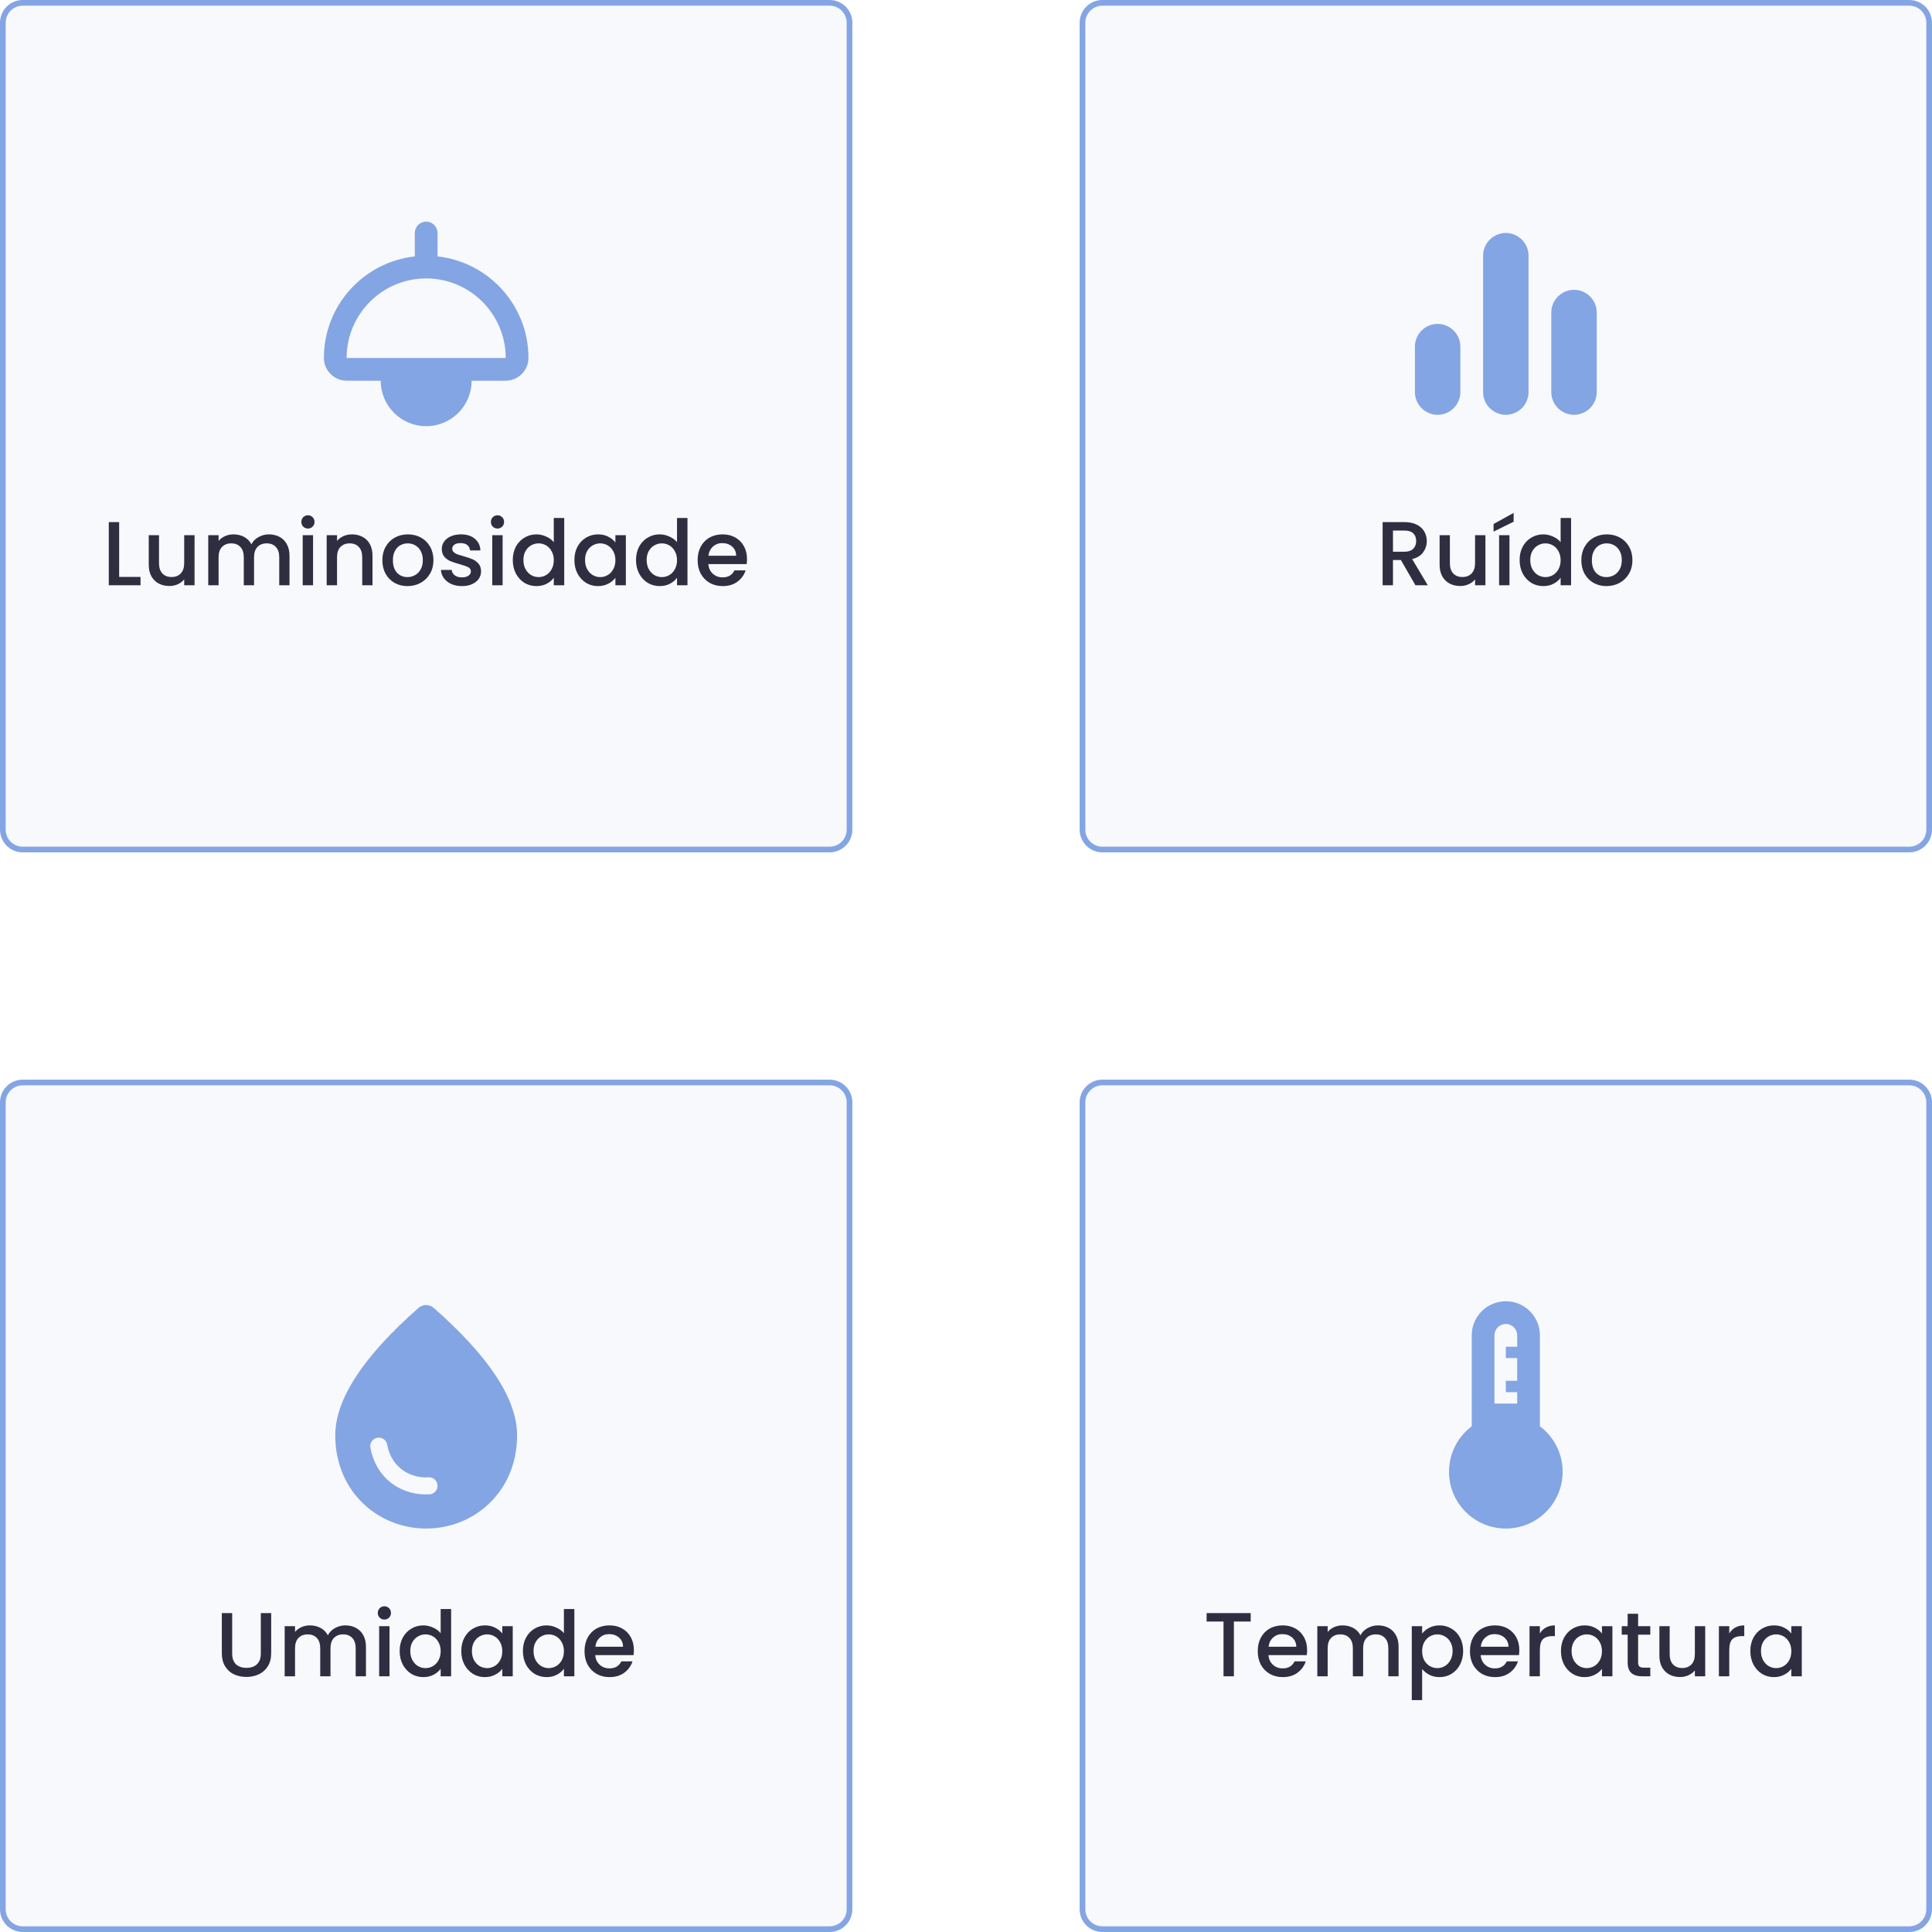
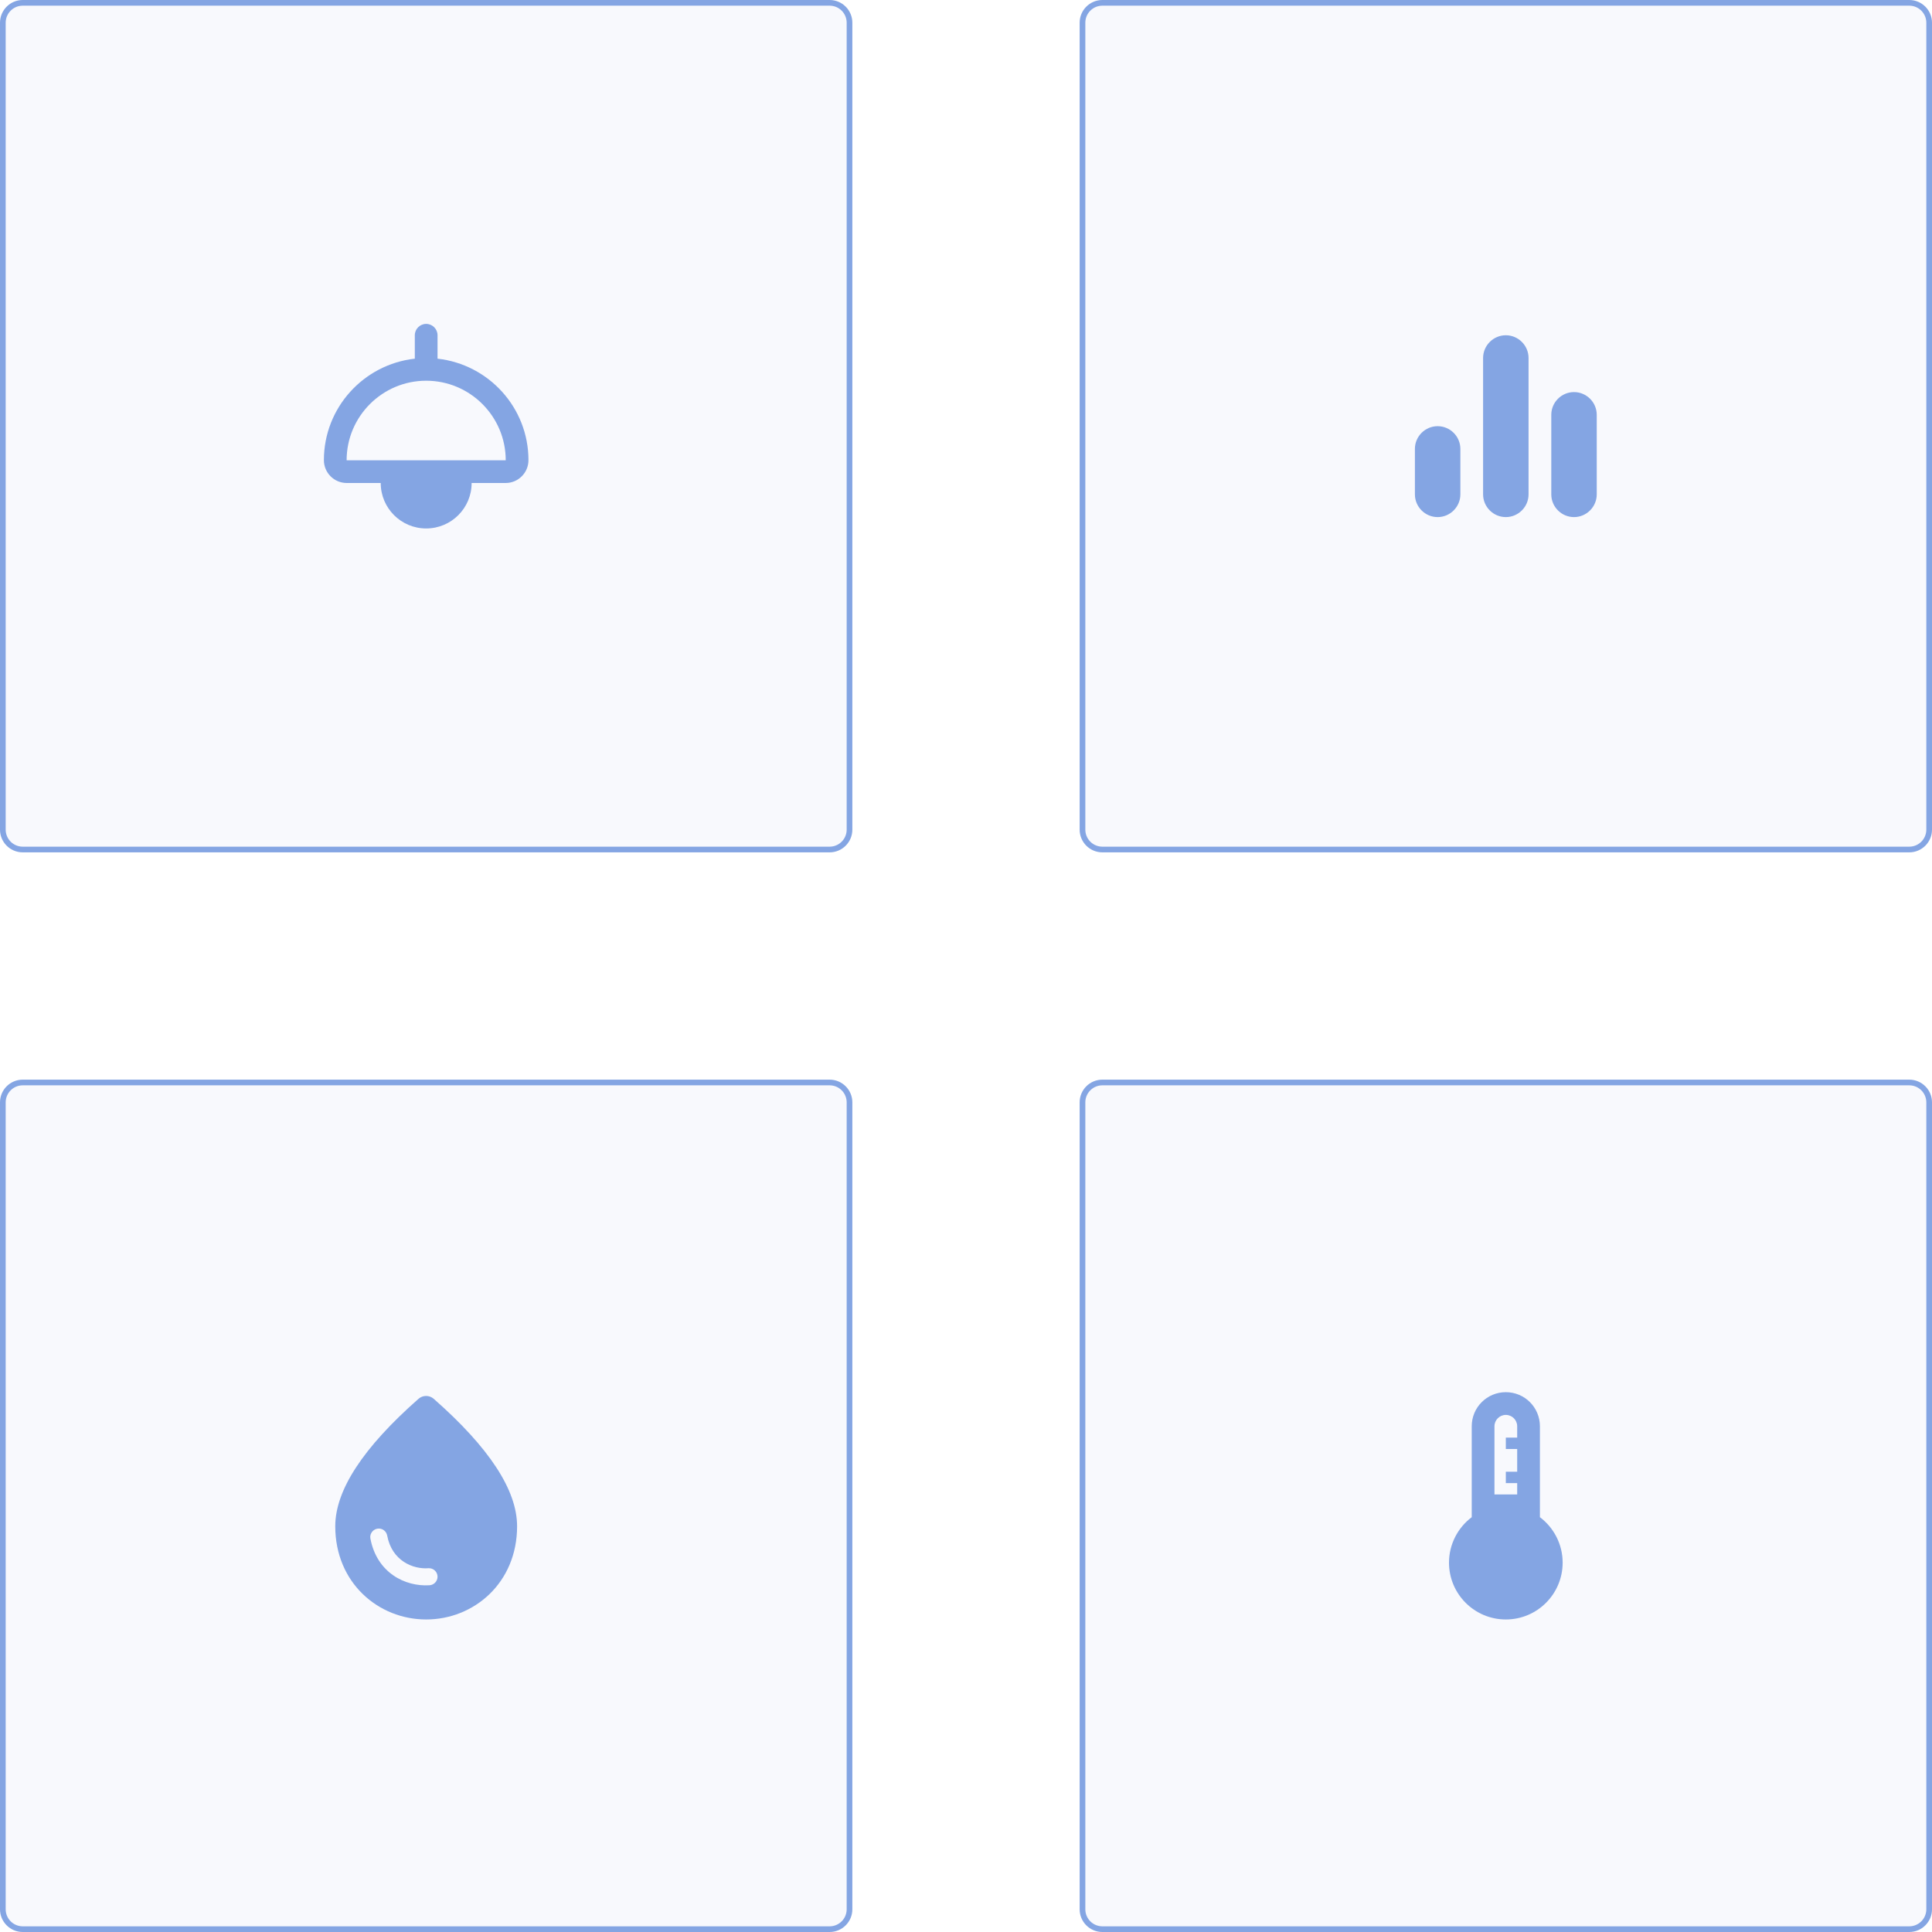
<svg xmlns="http://www.w3.org/2000/svg" width="340" height="340" viewBox="0 0 340 340" fill="none">
  <rect x="0.5" y="0.5" width="149" height="149" rx="3.5" fill="#F8F9FD" stroke="#84A5E3" />
-   <path d="M77 45.12V41C77 39.9 76.1 39 75 39C73.9 39 73 39.9 73 41V45.12C64 46.12 57 53.74 57 62.98C57 65.2 58.8 67 61.02 67H67C67 71.42 70.58 75 75 75C79.42 75 83 71.42 83 67H88.98C91.2 67 93 65.2 93 62.98C93 53.74 86 46.12 77 45.12ZM75 63H61C61 55.28 67.28 49 75 49C82.72 49 89 55.28 89 63H75Z" fill="#84A5E3" />
-   <path d="M20.969 101.528H24.729V103H19.145V91.88H20.969V101.528ZM34.239 94.184V103H32.415V101.96C32.127 102.323 31.748 102.611 31.279 102.824C30.82 103.027 30.329 103.128 29.807 103.128C29.113 103.128 28.489 102.984 27.935 102.696C27.391 102.408 26.959 101.981 26.639 101.416C26.329 100.851 26.175 100.168 26.175 99.368V94.184H27.983V99.096C27.983 99.885 28.18 100.493 28.575 100.92C28.969 101.336 29.508 101.544 30.191 101.544C30.873 101.544 31.412 101.336 31.807 100.92C32.212 100.493 32.415 99.885 32.415 99.096V94.184H34.239ZM47.317 94.04C48.011 94.04 48.629 94.184 49.173 94.472C49.728 94.76 50.16 95.187 50.469 95.752C50.789 96.317 50.949 97 50.949 97.8V103H49.141V98.072C49.141 97.283 48.944 96.68 48.549 96.264C48.155 95.837 47.616 95.624 46.933 95.624C46.251 95.624 45.707 95.837 45.301 96.264C44.907 96.68 44.709 97.283 44.709 98.072V103H42.901V98.072C42.901 97.283 42.704 96.68 42.309 96.264C41.915 95.837 41.376 95.624 40.693 95.624C40.011 95.624 39.467 95.837 39.061 96.264C38.667 96.68 38.469 97.283 38.469 98.072V103H36.645V94.184H38.469V95.192C38.768 94.829 39.147 94.547 39.605 94.344C40.064 94.141 40.555 94.04 41.077 94.04C41.781 94.04 42.411 94.189 42.965 94.488C43.52 94.787 43.947 95.219 44.245 95.784C44.512 95.251 44.928 94.829 45.493 94.52C46.059 94.2 46.667 94.04 47.317 94.04ZM54.198 93.016C53.868 93.016 53.59 92.904 53.366 92.68C53.142 92.456 53.03 92.179 53.03 91.848C53.03 91.517 53.142 91.24 53.366 91.016C53.59 90.792 53.868 90.68 54.198 90.68C54.518 90.68 54.79 90.792 55.014 91.016C55.238 91.24 55.35 91.517 55.35 91.848C55.35 92.179 55.238 92.456 55.014 92.68C54.79 92.904 54.518 93.016 54.198 93.016ZM55.094 94.184V103H53.27V94.184H55.094ZM61.937 94.04C62.63 94.04 63.249 94.184 63.793 94.472C64.348 94.76 64.78 95.187 65.089 95.752C65.398 96.317 65.553 97 65.553 97.8V103H63.745V98.072C63.745 97.283 63.548 96.68 63.153 96.264C62.758 95.837 62.22 95.624 61.537 95.624C60.854 95.624 60.31 95.837 59.905 96.264C59.51 96.68 59.313 97.283 59.313 98.072V103H57.489V94.184H59.313V95.192C59.612 94.829 59.99 94.547 60.449 94.344C60.918 94.141 61.414 94.04 61.937 94.04ZM71.704 103.144C70.872 103.144 70.12 102.957 69.448 102.584C68.776 102.2 68.248 101.667 67.864 100.984C67.48 100.291 67.288 99.491 67.288 98.584C67.288 97.688 67.485 96.893 67.88 96.2C68.274 95.507 68.813 94.973 69.496 94.6C70.178 94.227 70.941 94.04 71.784 94.04C72.626 94.04 73.389 94.227 74.072 94.6C74.754 94.973 75.293 95.507 75.688 96.2C76.082 96.893 76.28 97.688 76.28 98.584C76.28 99.48 76.077 100.275 75.672 100.968C75.266 101.661 74.712 102.2 74.008 102.584C73.314 102.957 72.546 103.144 71.704 103.144ZM71.704 101.56C72.173 101.56 72.61 101.448 73.016 101.224C73.432 101 73.768 100.664 74.024 100.216C74.28 99.768 74.408 99.224 74.408 98.584C74.408 97.944 74.285 97.405 74.04 96.968C73.794 96.52 73.469 96.184 73.064 95.96C72.658 95.736 72.221 95.624 71.752 95.624C71.282 95.624 70.845 95.736 70.44 95.96C70.045 96.184 69.73 96.52 69.496 96.968C69.261 97.405 69.144 97.944 69.144 98.584C69.144 99.533 69.384 100.269 69.864 100.792C70.354 101.304 70.968 101.56 71.704 101.56ZM81.283 103.144C80.59 103.144 79.966 103.021 79.411 102.776C78.867 102.52 78.435 102.179 78.115 101.752C77.795 101.315 77.624 100.829 77.603 100.296H79.491C79.523 100.669 79.699 100.984 80.019 101.24C80.35 101.485 80.76 101.608 81.251 101.608C81.763 101.608 82.157 101.512 82.435 101.32C82.723 101.117 82.867 100.861 82.867 100.552C82.867 100.221 82.707 99.976 82.387 99.816C82.078 99.656 81.582 99.48 80.899 99.288C80.237 99.107 79.699 98.931 79.283 98.76C78.867 98.589 78.504 98.328 78.195 97.976C77.896 97.624 77.747 97.16 77.747 96.584C77.747 96.115 77.885 95.688 78.163 95.304C78.44 94.909 78.835 94.6 79.347 94.376C79.87 94.152 80.467 94.04 81.139 94.04C82.141 94.04 82.947 94.296 83.555 94.808C84.174 95.309 84.504 95.997 84.547 96.872H82.723C82.691 96.477 82.531 96.163 82.243 95.928C81.955 95.693 81.566 95.576 81.075 95.576C80.595 95.576 80.227 95.667 79.971 95.848C79.715 96.029 79.587 96.269 79.587 96.568C79.587 96.803 79.672 97 79.843 97.16C80.013 97.32 80.222 97.448 80.467 97.544C80.712 97.629 81.075 97.741 81.555 97.88C82.195 98.051 82.718 98.227 83.123 98.408C83.539 98.579 83.896 98.835 84.195 99.176C84.493 99.517 84.648 99.971 84.659 100.536C84.659 101.037 84.52 101.485 84.243 101.88C83.966 102.275 83.571 102.584 83.059 102.808C82.558 103.032 81.966 103.144 81.283 103.144ZM87.558 93.016C87.227 93.016 86.95 92.904 86.726 92.68C86.502 92.456 86.39 92.179 86.39 91.848C86.39 91.517 86.502 91.24 86.726 91.016C86.95 90.792 87.227 90.68 87.558 90.68C87.878 90.68 88.15 90.792 88.374 91.016C88.598 91.24 88.71 91.517 88.71 91.848C88.71 92.179 88.598 92.456 88.374 92.68C88.15 92.904 87.878 93.016 87.558 93.016ZM88.454 94.184V103H86.63V94.184H88.454ZM90.24 98.552C90.24 97.667 90.422 96.883 90.784 96.2C91.158 95.517 91.659 94.989 92.288 94.616C92.928 94.232 93.638 94.04 94.416 94.04C94.992 94.04 95.558 94.168 96.112 94.424C96.678 94.669 97.126 95 97.456 95.416V91.16H99.296V103H97.456V101.672C97.158 102.099 96.742 102.451 96.208 102.728C95.686 103.005 95.083 103.144 94.4 103.144C93.632 103.144 92.928 102.952 92.288 102.568C91.659 102.173 91.158 101.629 90.784 100.936C90.422 100.232 90.24 99.437 90.24 98.552ZM97.456 98.584C97.456 97.976 97.328 97.448 97.072 97C96.827 96.552 96.502 96.211 96.096 95.976C95.691 95.741 95.254 95.624 94.784 95.624C94.315 95.624 93.878 95.741 93.472 95.976C93.067 96.2 92.736 96.536 92.48 96.984C92.235 97.421 92.112 97.944 92.112 98.552C92.112 99.16 92.235 99.693 92.48 100.152C92.736 100.611 93.067 100.963 93.472 101.208C93.888 101.443 94.326 101.56 94.784 101.56C95.254 101.56 95.691 101.443 96.096 101.208C96.502 100.973 96.827 100.632 97.072 100.184C97.328 99.725 97.456 99.192 97.456 98.584ZM101.084 98.552C101.084 97.667 101.266 96.883 101.628 96.2C102.002 95.517 102.503 94.989 103.132 94.616C103.772 94.232 104.476 94.04 105.244 94.04C105.938 94.04 106.54 94.179 107.052 94.456C107.575 94.723 107.991 95.059 108.3 95.464V94.184H110.14V103H108.3V101.688C107.991 102.104 107.57 102.451 107.036 102.728C106.503 103.005 105.895 103.144 105.212 103.144C104.455 103.144 103.762 102.952 103.132 102.568C102.503 102.173 102.002 101.629 101.628 100.936C101.266 100.232 101.084 99.437 101.084 98.552ZM108.3 98.584C108.3 97.976 108.172 97.448 107.916 97C107.671 96.552 107.346 96.211 106.94 95.976C106.535 95.741 106.098 95.624 105.628 95.624C105.159 95.624 104.722 95.741 104.316 95.976C103.911 96.2 103.58 96.536 103.324 96.984C103.079 97.421 102.956 97.944 102.956 98.552C102.956 99.16 103.079 99.693 103.324 100.152C103.58 100.611 103.911 100.963 104.316 101.208C104.732 101.443 105.17 101.56 105.628 101.56C106.098 101.56 106.535 101.443 106.94 101.208C107.346 100.973 107.671 100.632 107.916 100.184C108.172 99.725 108.3 99.192 108.3 98.584ZM111.928 98.552C111.928 97.667 112.109 96.883 112.472 96.2C112.845 95.517 113.347 94.989 113.976 94.616C114.616 94.232 115.325 94.04 116.104 94.04C116.68 94.04 117.245 94.168 117.8 94.424C118.365 94.669 118.813 95 119.144 95.416V91.16H120.984V103H119.144V101.672C118.845 102.099 118.429 102.451 117.896 102.728C117.373 103.005 116.771 103.144 116.088 103.144C115.32 103.144 114.616 102.952 113.976 102.568C113.347 102.173 112.845 101.629 112.472 100.936C112.109 100.232 111.928 99.437 111.928 98.552ZM119.144 98.584C119.144 97.976 119.016 97.448 118.76 97C118.515 96.552 118.189 96.211 117.784 95.976C117.379 95.741 116.941 95.624 116.472 95.624C116.003 95.624 115.565 95.741 115.16 95.976C114.755 96.2 114.424 96.536 114.168 96.984C113.923 97.421 113.8 97.944 113.8 98.552C113.8 99.16 113.923 99.693 114.168 100.152C114.424 100.611 114.755 100.963 115.16 101.208C115.576 101.443 116.013 101.56 116.472 101.56C116.941 101.56 117.379 101.443 117.784 101.208C118.189 100.973 118.515 100.632 118.76 100.184C119.016 99.725 119.144 99.192 119.144 98.584ZM131.46 98.376C131.46 98.707 131.438 99.005 131.396 99.272H124.66C124.713 99.976 124.974 100.541 125.444 100.968C125.913 101.395 126.489 101.608 127.172 101.608C128.153 101.608 128.846 101.197 129.252 100.376H131.22C130.953 101.187 130.468 101.853 129.764 102.376C129.07 102.888 128.206 103.144 127.172 103.144C126.329 103.144 125.572 102.957 124.9 102.584C124.238 102.2 123.716 101.667 123.332 100.984C122.958 100.291 122.772 99.491 122.772 98.584C122.772 97.677 122.953 96.883 123.316 96.2C123.689 95.507 124.206 94.973 124.868 94.6C125.54 94.227 126.308 94.04 127.172 94.04C128.004 94.04 128.745 94.221 129.396 94.584C130.046 94.947 130.553 95.459 130.916 96.12C131.278 96.771 131.46 97.523 131.46 98.376ZM129.556 97.8C129.545 97.128 129.305 96.589 128.836 96.184C128.366 95.779 127.785 95.576 127.092 95.576C126.462 95.576 125.924 95.779 125.476 96.184C125.028 96.579 124.761 97.117 124.676 97.8H129.556Z" fill="#2F2E41" />
+   <path d="M77 63.12V59C77 57.9 76.1 57 75 57C73.9 57 73 57.9 73 59V63.12C64 64.12 57 71.74 57 80.98C57 83.2 58.8 85 61.02 85H67C67 89.42 70.58 93 75 93C79.42 93 83 89.42 83 85H88.98C91.2 85 93 83.2 93 80.98C93 71.74 86 64.12 77 63.12ZM75 81H61C61 73.28 67.28 67 75 67C82.72 67 89 73.28 89 81H75Z" fill="#84A5E3" />
  <rect x="190.5" y="190.5" width="149" height="149" rx="3.5" fill="#F8F9FD" stroke="#84A5E3" />
-   <path d="M271 251V235C271 231.68 268.32 229 265 229C261.68 229 259 231.68 259 235V251C256.58 252.82 255 255.74 255 259C255 264.52 259.48 269 265 269C270.52 269 275 264.52 275 259C275 255.74 273.42 252.82 271 251ZM263 247V235C263 233.9 263.9 233 265 233C266.1 233 267 233.9 267 235V237H265V239H267V241V243H265V245H267V247H263Z" fill="#84A5E3" />
-   <path d="M220.103 283.88V285.368H217.143V295H215.319V285.368H212.343V283.88H220.103ZM230.03 290.376C230.03 290.707 230.009 291.005 229.966 291.272H223.23C223.283 291.976 223.545 292.541 224.014 292.968C224.483 293.395 225.059 293.608 225.742 293.608C226.723 293.608 227.417 293.197 227.822 292.376H229.79C229.523 293.187 229.038 293.853 228.334 294.376C227.641 294.888 226.777 295.144 225.742 295.144C224.899 295.144 224.142 294.957 223.47 294.584C222.809 294.2 222.286 293.667 221.902 292.984C221.529 292.291 221.342 291.491 221.342 290.584C221.342 289.677 221.523 288.883 221.886 288.2C222.259 287.507 222.777 286.973 223.438 286.6C224.11 286.227 224.878 286.04 225.742 286.04C226.574 286.04 227.315 286.221 227.966 286.584C228.617 286.947 229.123 287.459 229.486 288.12C229.849 288.771 230.03 289.523 230.03 290.376ZM228.126 289.8C228.115 289.128 227.875 288.589 227.406 288.184C226.937 287.779 226.355 287.576 225.662 287.576C225.033 287.576 224.494 287.779 224.046 288.184C223.598 288.579 223.331 289.117 223.246 289.8H228.126ZM242.497 286.04C243.19 286.04 243.809 286.184 244.353 286.472C244.908 286.76 245.34 287.187 245.649 287.752C245.969 288.317 246.129 289 246.129 289.8V295H244.321V290.072C244.321 289.283 244.124 288.68 243.729 288.264C243.334 287.837 242.796 287.624 242.113 287.624C241.43 287.624 240.886 287.837 240.481 288.264C240.086 288.68 239.889 289.283 239.889 290.072V295H238.081V290.072C238.081 289.283 237.884 288.68 237.489 288.264C237.094 287.837 236.556 287.624 235.873 287.624C235.19 287.624 234.646 287.837 234.241 288.264C233.846 288.68 233.649 289.283 233.649 290.072V295H231.825V286.184H233.649V287.192C233.948 286.829 234.326 286.547 234.785 286.344C235.244 286.141 235.734 286.04 236.257 286.04C236.961 286.04 237.59 286.189 238.145 286.488C238.7 286.787 239.126 287.219 239.425 287.784C239.692 287.251 240.108 286.829 240.673 286.52C241.238 286.2 241.846 286.04 242.497 286.04ZM250.274 287.48C250.583 287.075 251.005 286.733 251.538 286.456C252.071 286.179 252.674 286.04 253.346 286.04C254.114 286.04 254.813 286.232 255.442 286.616C256.082 286.989 256.583 287.517 256.946 288.2C257.309 288.883 257.49 289.667 257.49 290.552C257.49 291.437 257.309 292.232 256.946 292.936C256.583 293.629 256.082 294.173 255.442 294.568C254.813 294.952 254.114 295.144 253.346 295.144C252.674 295.144 252.077 295.011 251.554 294.744C251.031 294.467 250.605 294.125 250.274 293.72V299.192H248.45V286.184H250.274V287.48ZM255.634 290.552C255.634 289.944 255.506 289.421 255.25 288.984C255.005 288.536 254.674 288.2 254.258 287.976C253.853 287.741 253.415 287.624 252.946 287.624C252.487 287.624 252.05 287.741 251.634 287.976C251.229 288.211 250.898 288.552 250.642 289C250.397 289.448 250.274 289.976 250.274 290.584C250.274 291.192 250.397 291.725 250.642 292.184C250.898 292.632 251.229 292.973 251.634 293.208C252.05 293.443 252.487 293.56 252.946 293.56C253.415 293.56 253.853 293.443 254.258 293.208C254.674 292.963 255.005 292.611 255.25 292.152C255.506 291.693 255.634 291.16 255.634 290.552ZM267.374 290.376C267.374 290.707 267.352 291.005 267.31 291.272H260.574C260.627 291.976 260.888 292.541 261.358 292.968C261.827 293.395 262.403 293.608 263.086 293.608C264.067 293.608 264.76 293.197 265.166 292.376H267.134C266.867 293.187 266.382 293.853 265.678 294.376C264.984 294.888 264.12 295.144 263.086 295.144C262.243 295.144 261.486 294.957 260.814 294.584C260.152 294.2 259.63 293.667 259.246 292.984C258.872 292.291 258.686 291.491 258.686 290.584C258.686 289.677 258.867 288.883 259.23 288.2C259.603 287.507 260.12 286.973 260.782 286.6C261.454 286.227 262.222 286.04 263.086 286.04C263.918 286.04 264.659 286.221 265.31 286.584C265.96 286.947 266.467 287.459 266.83 288.12C267.192 288.771 267.374 289.523 267.374 290.376ZM265.47 289.8C265.459 289.128 265.219 288.589 264.75 288.184C264.28 287.779 263.699 287.576 263.006 287.576C262.376 287.576 261.838 287.779 261.39 288.184C260.942 288.579 260.675 289.117 260.59 289.8H265.47ZM270.993 287.464C271.259 287.016 271.611 286.669 272.049 286.424C272.497 286.168 273.025 286.04 273.633 286.04V287.928H273.169C272.454 287.928 271.91 288.109 271.537 288.472C271.174 288.835 270.993 289.464 270.993 290.36V295H269.169V286.184H270.993V287.464ZM274.701 290.552C274.701 289.667 274.883 288.883 275.245 288.2C275.619 287.517 276.12 286.989 276.749 286.616C277.389 286.232 278.093 286.04 278.861 286.04C279.555 286.04 280.157 286.179 280.669 286.456C281.192 286.723 281.608 287.059 281.917 287.464V286.184H283.757V295H281.917V293.688C281.608 294.104 281.187 294.451 280.653 294.728C280.12 295.005 279.512 295.144 278.829 295.144C278.072 295.144 277.379 294.952 276.749 294.568C276.12 294.173 275.619 293.629 275.245 292.936C274.883 292.232 274.701 291.437 274.701 290.552ZM281.917 290.584C281.917 289.976 281.789 289.448 281.533 289C281.288 288.552 280.963 288.211 280.557 287.976C280.152 287.741 279.715 287.624 279.245 287.624C278.776 287.624 278.339 287.741 277.933 287.976C277.528 288.2 277.197 288.536 276.941 288.984C276.696 289.421 276.573 289.944 276.573 290.552C276.573 291.16 276.696 291.693 276.941 292.152C277.197 292.611 277.528 292.963 277.933 293.208C278.349 293.443 278.787 293.56 279.245 293.56C279.715 293.56 280.152 293.443 280.557 293.208C280.963 292.973 281.288 292.632 281.533 292.184C281.789 291.725 281.917 291.192 281.917 290.584ZM288.281 287.672V292.552C288.281 292.883 288.356 293.123 288.505 293.272C288.665 293.411 288.932 293.48 289.305 293.48H290.425V295H288.985C288.164 295 287.534 294.808 287.097 294.424C286.66 294.04 286.441 293.416 286.441 292.552V287.672H285.401V286.184H286.441V283.992H288.281V286.184H290.425V287.672H288.281ZM300.09 286.184V295H298.266V293.96C297.978 294.323 297.6 294.611 297.13 294.824C296.672 295.027 296.181 295.128 295.658 295.128C294.965 295.128 294.341 294.984 293.786 294.696C293.242 294.408 292.81 293.981 292.49 293.416C292.181 292.851 292.026 292.168 292.026 291.368V286.184H293.834V291.096C293.834 291.885 294.032 292.493 294.426 292.92C294.821 293.336 295.36 293.544 296.042 293.544C296.725 293.544 297.264 293.336 297.658 292.92C298.064 292.493 298.266 291.885 298.266 291.096V286.184H300.09ZM304.321 287.464C304.588 287.016 304.94 286.669 305.377 286.424C305.825 286.168 306.353 286.04 306.961 286.04V287.928H306.497C305.782 287.928 305.238 288.109 304.865 288.472C304.502 288.835 304.321 289.464 304.321 290.36V295H302.497V286.184H304.321V287.464ZM308.03 290.552C308.03 289.667 308.211 288.883 308.574 288.2C308.947 287.517 309.448 286.989 310.078 286.616C310.718 286.232 311.422 286.04 312.19 286.04C312.883 286.04 313.486 286.179 313.998 286.456C314.52 286.723 314.936 287.059 315.246 287.464V286.184H317.086V295H315.246V293.688C314.936 294.104 314.515 294.451 313.982 294.728C313.448 295.005 312.84 295.144 312.158 295.144C311.4 295.144 310.707 294.952 310.078 294.568C309.448 294.173 308.947 293.629 308.574 292.936C308.211 292.232 308.03 291.437 308.03 290.552ZM315.246 290.584C315.246 289.976 315.118 289.448 314.862 289C314.616 288.552 314.291 288.211 313.886 287.976C313.48 287.741 313.043 287.624 312.574 287.624C312.104 287.624 311.667 287.741 311.262 287.976C310.856 288.2 310.526 288.536 310.27 288.984C310.024 289.421 309.902 289.944 309.902 290.552C309.902 291.16 310.024 291.693 310.27 292.152C310.526 292.611 310.856 292.963 311.262 293.208C311.678 293.443 312.115 293.56 312.574 293.56C313.043 293.56 313.48 293.443 313.886 293.208C314.291 292.973 314.616 292.632 314.862 292.184C315.118 291.725 315.246 291.192 315.246 290.584Z" fill="#2F2E41" />
+   <path d="M271 267V251C271 247.68 268.32 245 265 245C261.68 245 259 247.68 259 251V267C256.58 268.82 255 271.74 255 275C255 280.52 259.48 285 265 285C270.52 285 275 280.52 275 275C275 271.74 273.42 268.82 271 267ZM263 263V251C263 249.9 263.9 249 265 249C266.1 249 267 249.9 267 251V253H265V255H267V257V259H265V261H267V263H263Z" fill="#84A5E3" />
  <rect x="0.5" y="190.5" width="149" height="149" rx="3.5" fill="#F8F9FD" stroke="#84A5E3" />
-   <path d="M76.32 230.16C75.56 229.5 74.42 229.5 73.66 230.16C63.9 238.76 59 246.24 59 252.6C59 262.56 66.6 269 75 269C83.4 269 91 262.56 91 252.6C91 246.24 86.1 238.76 76.32 230.16ZM66.66 253C67.4 253 68 253.52 68.14 254.24C68.96 258.68 72.7 260.2 75.42 259.98C76.28 259.94 77 260.62 77 261.48C77 262.28 76.36 262.94 75.56 262.98C71.3 263.24 66.32 260.8 65.18 254.74C65.02 253.84 65.74 253 66.66 253Z" fill="#84A5E3" />
-   <path d="M40.86 283.88V290.968C40.86 291.811 41.078 292.445 41.516 292.872C41.964 293.299 42.582 293.512 43.372 293.512C44.172 293.512 44.79 293.299 45.228 292.872C45.676 292.445 45.9 291.811 45.9 290.968V283.88H47.724V290.936C47.724 291.843 47.526 292.611 47.132 293.24C46.737 293.869 46.209 294.339 45.548 294.648C44.886 294.957 44.156 295.112 43.356 295.112C42.556 295.112 41.825 294.957 41.164 294.648C40.513 294.339 39.996 293.869 39.612 293.24C39.228 292.611 39.036 291.843 39.036 290.936V283.88H40.86ZM60.77 286.04C61.464 286.04 62.082 286.184 62.626 286.472C63.181 286.76 63.613 287.187 63.922 287.752C64.242 288.317 64.402 289 64.402 289.8V295H62.594V290.072C62.594 289.283 62.397 288.68 62.002 288.264C61.608 287.837 61.069 287.624 60.386 287.624C59.704 287.624 59.16 287.837 58.754 288.264C58.36 288.68 58.162 289.283 58.162 290.072V295H56.354V290.072C56.354 289.283 56.157 288.68 55.762 288.264C55.368 287.837 54.829 287.624 54.146 287.624C53.464 287.624 52.92 287.837 52.514 288.264C52.12 288.68 51.922 289.283 51.922 290.072V295H50.098V286.184H51.922V287.192C52.221 286.829 52.6 286.547 53.058 286.344C53.517 286.141 54.008 286.04 54.53 286.04C55.234 286.04 55.864 286.189 56.418 286.488C56.973 286.787 57.4 287.219 57.698 287.784C57.965 287.251 58.381 286.829 58.946 286.52C59.512 286.2 60.12 286.04 60.77 286.04ZM67.651 285.016C67.321 285.016 67.043 284.904 66.819 284.68C66.595 284.456 66.483 284.179 66.483 283.848C66.483 283.517 66.595 283.24 66.819 283.016C67.043 282.792 67.321 282.68 67.651 282.68C67.971 282.68 68.243 282.792 68.467 283.016C68.691 283.24 68.803 283.517 68.803 283.848C68.803 284.179 68.691 284.456 68.467 284.68C68.243 284.904 67.971 285.016 67.651 285.016ZM68.547 286.184V295H66.723V286.184H68.547ZM70.334 290.552C70.334 289.667 70.516 288.883 70.878 288.2C71.251 287.517 71.753 286.989 72.382 286.616C73.022 286.232 73.731 286.04 74.51 286.04C75.086 286.04 75.651 286.168 76.206 286.424C76.772 286.669 77.219 287 77.55 287.416V283.16H79.39V295H77.55V293.672C77.251 294.099 76.835 294.451 76.302 294.728C75.779 295.005 75.177 295.144 74.494 295.144C73.726 295.144 73.022 294.952 72.382 294.568C71.753 294.173 71.251 293.629 70.878 292.936C70.516 292.232 70.334 291.437 70.334 290.552ZM77.55 290.584C77.55 289.976 77.422 289.448 77.166 289C76.921 288.552 76.596 288.211 76.19 287.976C75.785 287.741 75.347 287.624 74.878 287.624C74.409 287.624 73.972 287.741 73.566 287.976C73.161 288.2 72.83 288.536 72.574 288.984C72.329 289.421 72.206 289.944 72.206 290.552C72.206 291.16 72.329 291.693 72.574 292.152C72.83 292.611 73.161 292.963 73.566 293.208C73.982 293.443 74.419 293.56 74.878 293.56C75.347 293.56 75.785 293.443 76.19 293.208C76.596 292.973 76.921 292.632 77.166 292.184C77.422 291.725 77.55 291.192 77.55 290.584ZM81.178 290.552C81.178 289.667 81.359 288.883 81.722 288.2C82.095 287.517 82.597 286.989 83.226 286.616C83.866 286.232 84.57 286.04 85.338 286.04C86.031 286.04 86.634 286.179 87.146 286.456C87.669 286.723 88.085 287.059 88.394 287.464V286.184H90.234V295H88.394V293.688C88.085 294.104 87.663 294.451 87.13 294.728C86.597 295.005 85.989 295.144 85.306 295.144C84.549 295.144 83.855 294.952 83.226 294.568C82.597 294.173 82.095 293.629 81.722 292.936C81.359 292.232 81.178 291.437 81.178 290.552ZM88.394 290.584C88.394 289.976 88.266 289.448 88.01 289C87.765 288.552 87.439 288.211 87.034 287.976C86.629 287.741 86.191 287.624 85.722 287.624C85.253 287.624 84.815 287.741 84.41 287.976C84.005 288.2 83.674 288.536 83.418 288.984C83.173 289.421 83.05 289.944 83.05 290.552C83.05 291.16 83.173 291.693 83.418 292.152C83.674 292.611 84.005 292.963 84.41 293.208C84.826 293.443 85.263 293.56 85.722 293.56C86.191 293.56 86.629 293.443 87.034 293.208C87.439 292.973 87.765 292.632 88.01 292.184C88.266 291.725 88.394 291.192 88.394 290.584ZM92.022 290.552C92.022 289.667 92.203 288.883 92.566 288.2C92.939 287.517 93.44 286.989 94.07 286.616C94.71 286.232 95.419 286.04 96.198 286.04C96.774 286.04 97.339 286.168 97.894 286.424C98.459 286.669 98.907 287 99.238 287.416V283.16H101.078V295H99.238V293.672C98.939 294.099 98.523 294.451 97.99 294.728C97.467 295.005 96.864 295.144 96.182 295.144C95.414 295.144 94.71 294.952 94.07 294.568C93.44 294.173 92.939 293.629 92.566 292.936C92.203 292.232 92.022 291.437 92.022 290.552ZM99.238 290.584C99.238 289.976 99.11 289.448 98.854 289C98.608 288.552 98.283 288.211 97.878 287.976C97.472 287.741 97.035 287.624 96.566 287.624C96.096 287.624 95.659 287.741 95.254 287.976C94.848 288.2 94.518 288.536 94.262 288.984C94.016 289.421 93.894 289.944 93.894 290.552C93.894 291.16 94.016 291.693 94.262 292.152C94.518 292.611 94.848 292.963 95.254 293.208C95.67 293.443 96.107 293.56 96.566 293.56C97.035 293.56 97.472 293.443 97.878 293.208C98.283 292.973 98.608 292.632 98.854 292.184C99.11 291.725 99.238 291.192 99.238 290.584ZM111.553 290.376C111.553 290.707 111.532 291.005 111.489 291.272H104.753C104.807 291.976 105.068 292.541 105.537 292.968C106.007 293.395 106.583 293.608 107.265 293.608C108.247 293.608 108.94 293.197 109.345 292.376H111.313C111.047 293.187 110.561 293.853 109.857 294.376C109.164 294.888 108.3 295.144 107.265 295.144C106.423 295.144 105.665 294.957 104.993 294.584C104.332 294.2 103.809 293.667 103.425 292.984C103.052 292.291 102.865 291.491 102.865 290.584C102.865 289.677 103.047 288.883 103.409 288.2C103.783 287.507 104.3 286.973 104.961 286.6C105.633 286.227 106.401 286.04 107.265 286.04C108.097 286.04 108.839 286.221 109.489 286.584C110.14 286.947 110.647 287.459 111.009 288.12C111.372 288.771 111.553 289.523 111.553 290.376ZM109.649 289.8C109.639 289.128 109.399 288.589 108.929 288.184C108.46 287.779 107.879 287.576 107.185 287.576C106.556 287.576 106.017 287.779 105.569 288.184C105.121 288.579 104.855 289.117 104.769 289.8H109.649Z" fill="#2F2E41" />
+   <path d="M76.32 246.16C75.56 245.5 74.42 245.5 73.66 246.16C63.9 254.76 59 262.24 59 268.6C59 278.56 66.6 285 75 285C83.4 285 91 278.56 91 268.6C91 262.24 86.1 254.76 76.32 246.16ZM66.66 269C67.4 269 68 269.52 68.14 270.24C68.96 274.68 72.7 276.2 75.42 275.98C76.28 275.94 77 276.62 77 277.48C77 278.28 76.36 278.94 75.56 278.98C71.3 279.24 66.32 276.8 65.18 270.74C65.02 269.84 65.74 269 66.66 269Z" fill="#84A5E3" />
  <rect x="190.5" y="0.5" width="149" height="149" rx="3.5" fill="#F8F9FD" stroke="#84A5E3" />
-   <path d="M249.093 103L246.533 98.552H245.141V103H243.317V91.88H247.157C248.011 91.88 248.731 92.029 249.317 92.328C249.915 92.627 250.357 93.027 250.645 93.528C250.944 94.029 251.093 94.589 251.093 95.208C251.093 95.933 250.88 96.595 250.453 97.192C250.037 97.779 249.392 98.179 248.517 98.392L251.269 103H249.093ZM245.141 97.096H247.157C247.84 97.096 248.352 96.925 248.693 96.584C249.045 96.243 249.221 95.784 249.221 95.208C249.221 94.632 249.051 94.184 248.709 93.864C248.368 93.533 247.851 93.368 247.157 93.368H245.141V97.096ZM261.411 94.184V103H259.587V101.96C259.299 102.323 258.92 102.611 258.451 102.824C257.992 103.027 257.501 103.128 256.979 103.128C256.285 103.128 255.661 102.984 255.107 102.696C254.563 102.408 254.131 101.981 253.811 101.416C253.501 100.851 253.347 100.168 253.347 99.368V94.184H255.155V99.096C255.155 99.885 255.352 100.493 255.747 100.92C256.141 101.336 256.68 101.544 257.363 101.544C258.045 101.544 258.584 101.336 258.979 100.92C259.384 100.493 259.587 99.885 259.587 99.096V94.184H261.411ZM265.641 94.184V103H263.817V94.184H265.641ZM266.377 91.816L262.841 93.56V92.216L266.377 90.264V91.816ZM267.428 98.552C267.428 97.667 267.609 96.883 267.972 96.2C268.345 95.517 268.847 94.989 269.476 94.616C270.116 94.232 270.825 94.04 271.604 94.04C272.18 94.04 272.745 94.168 273.3 94.424C273.865 94.669 274.313 95 274.644 95.416V91.16H276.484V103H274.644V101.672C274.345 102.099 273.929 102.451 273.396 102.728C272.873 103.005 272.271 103.144 271.588 103.144C270.82 103.144 270.116 102.952 269.476 102.568C268.847 102.173 268.345 101.629 267.972 100.936C267.609 100.232 267.428 99.437 267.428 98.552ZM274.644 98.584C274.644 97.976 274.516 97.448 274.26 97C274.015 96.552 273.689 96.211 273.284 95.976C272.879 95.741 272.441 95.624 271.972 95.624C271.503 95.624 271.065 95.741 270.66 95.976C270.255 96.2 269.924 96.536 269.668 96.984C269.423 97.421 269.3 97.944 269.3 98.552C269.3 99.16 269.423 99.693 269.668 100.152C269.924 100.611 270.255 100.963 270.66 101.208C271.076 101.443 271.513 101.56 271.972 101.56C272.441 101.56 272.879 101.443 273.284 101.208C273.689 100.973 274.015 100.632 274.26 100.184C274.516 99.725 274.644 99.192 274.644 98.584ZM282.704 103.144C281.872 103.144 281.12 102.957 280.448 102.584C279.776 102.2 279.248 101.667 278.864 100.984C278.48 100.291 278.288 99.491 278.288 98.584C278.288 97.688 278.485 96.893 278.88 96.2C279.274 95.507 279.813 94.973 280.496 94.6C281.178 94.227 281.941 94.04 282.784 94.04C283.626 94.04 284.389 94.227 285.072 94.6C285.754 94.973 286.293 95.507 286.688 96.2C287.082 96.893 287.28 97.688 287.28 98.584C287.28 99.48 287.077 100.275 286.672 100.968C286.266 101.661 285.712 102.2 285.008 102.584C284.314 102.957 283.546 103.144 282.704 103.144ZM282.704 101.56C283.173 101.56 283.61 101.448 284.016 101.224C284.432 101 284.768 100.664 285.024 100.216C285.28 99.768 285.408 99.224 285.408 98.584C285.408 97.944 285.285 97.405 285.04 96.968C284.794 96.52 284.469 96.184 284.064 95.96C283.658 95.736 283.221 95.624 282.752 95.624C282.282 95.624 281.845 95.736 281.44 95.96C281.045 96.184 280.73 96.52 280.496 96.968C280.261 97.405 280.144 97.944 280.144 98.584C280.144 99.533 280.384 100.269 280.864 100.792C281.354 101.304 281.968 101.56 282.704 101.56Z" fill="#2F2E41" />
-   <path d="M265 73C267.2 73 269 71.2 269 69V45C269 42.8 267.2 41 265 41C262.8 41 261 42.8 261 45V69C261 71.2 262.8 73 265 73ZM253 73C255.2 73 257 71.2 257 69V61C257 58.8 255.2 57 253 57C250.8 57 249 58.8 249 61V69C249 71.2 250.8 73 253 73ZM273 55V69C273 71.2 274.8 73 277 73C279.2 73 281 71.2 281 69V55C281 52.8 279.2 51 277 51C274.8 51 273 52.8 273 55Z" fill="#84A5E3" />
+   <path d="M265 91C267.2 91 269 89.2 269 87V63C269 60.8 267.2 59 265 59C262.8 59 261 60.8 261 63V87C261 89.2 262.8 91 265 91ZM253 91C255.2 91 257 89.2 257 87V79C257 76.8 255.2 75 253 75C250.8 75 249 76.8 249 79V87C249 89.2 250.8 91 253 91ZM273 73V87C273 89.2 274.8 91 277 91C279.2 91 281 89.2 281 87V73C281 70.8 279.2 69 277 69C274.8 69 273 70.8 273 73Z" fill="#84A5E3" />
</svg>
